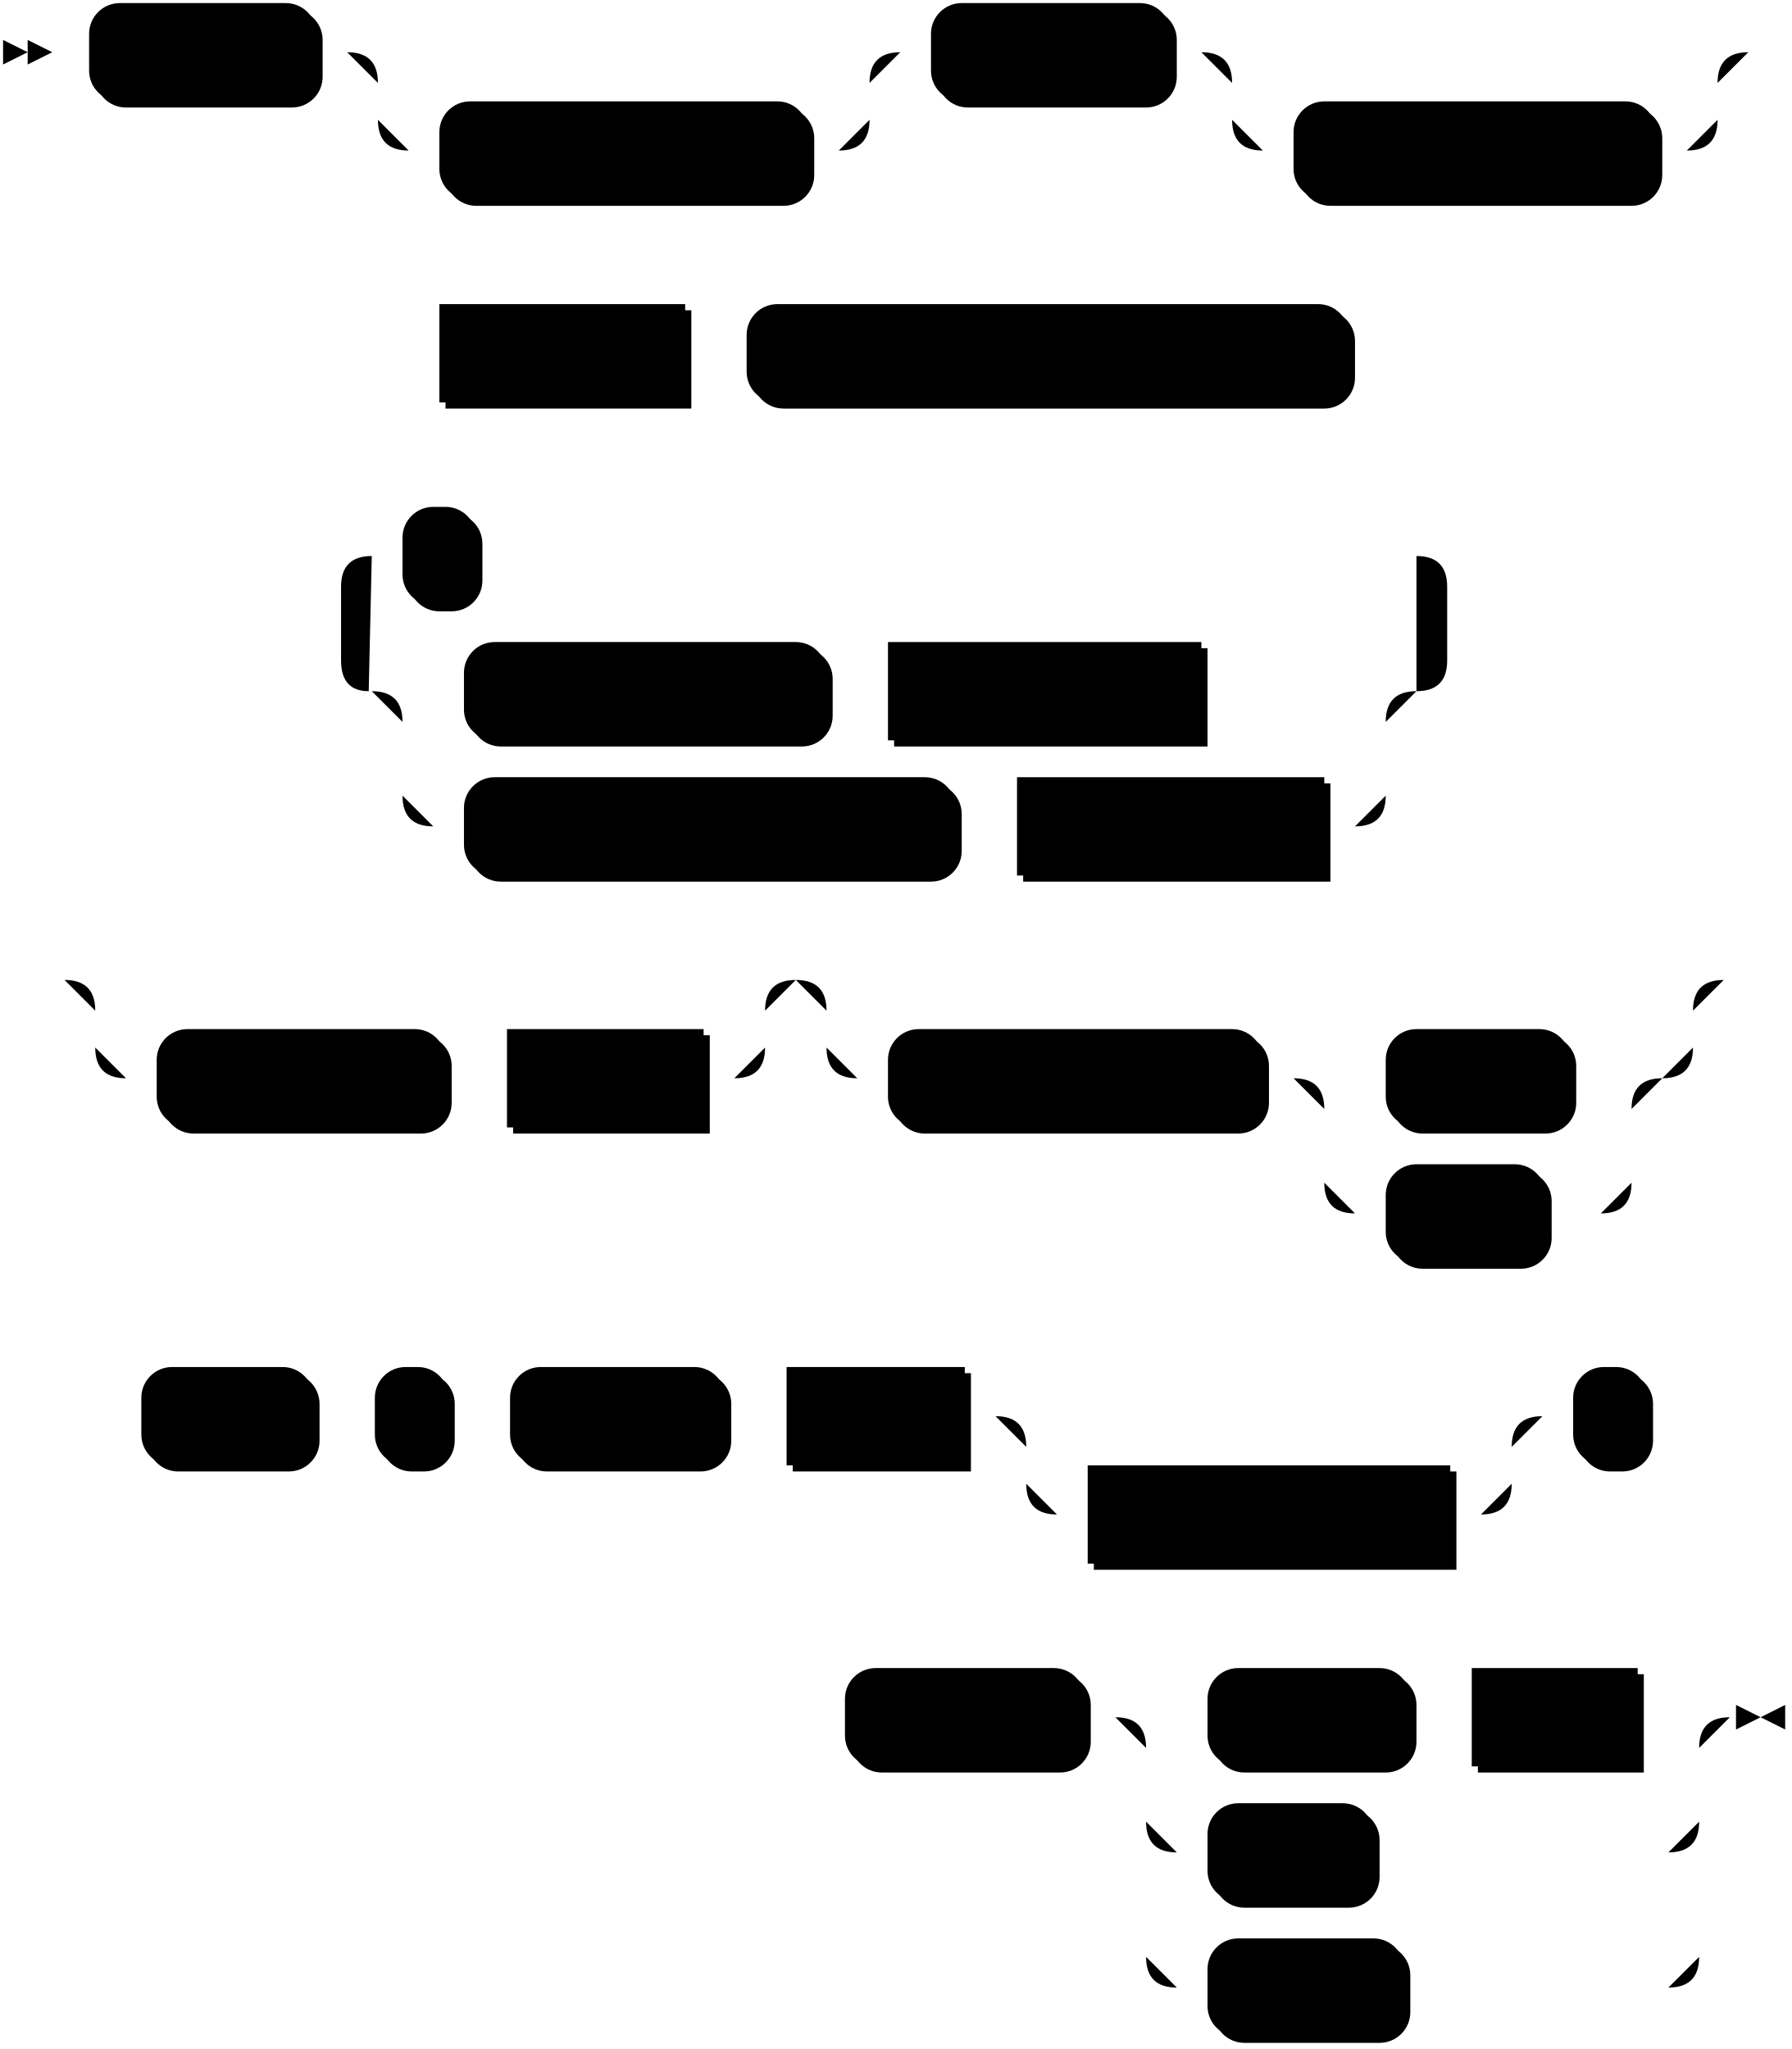
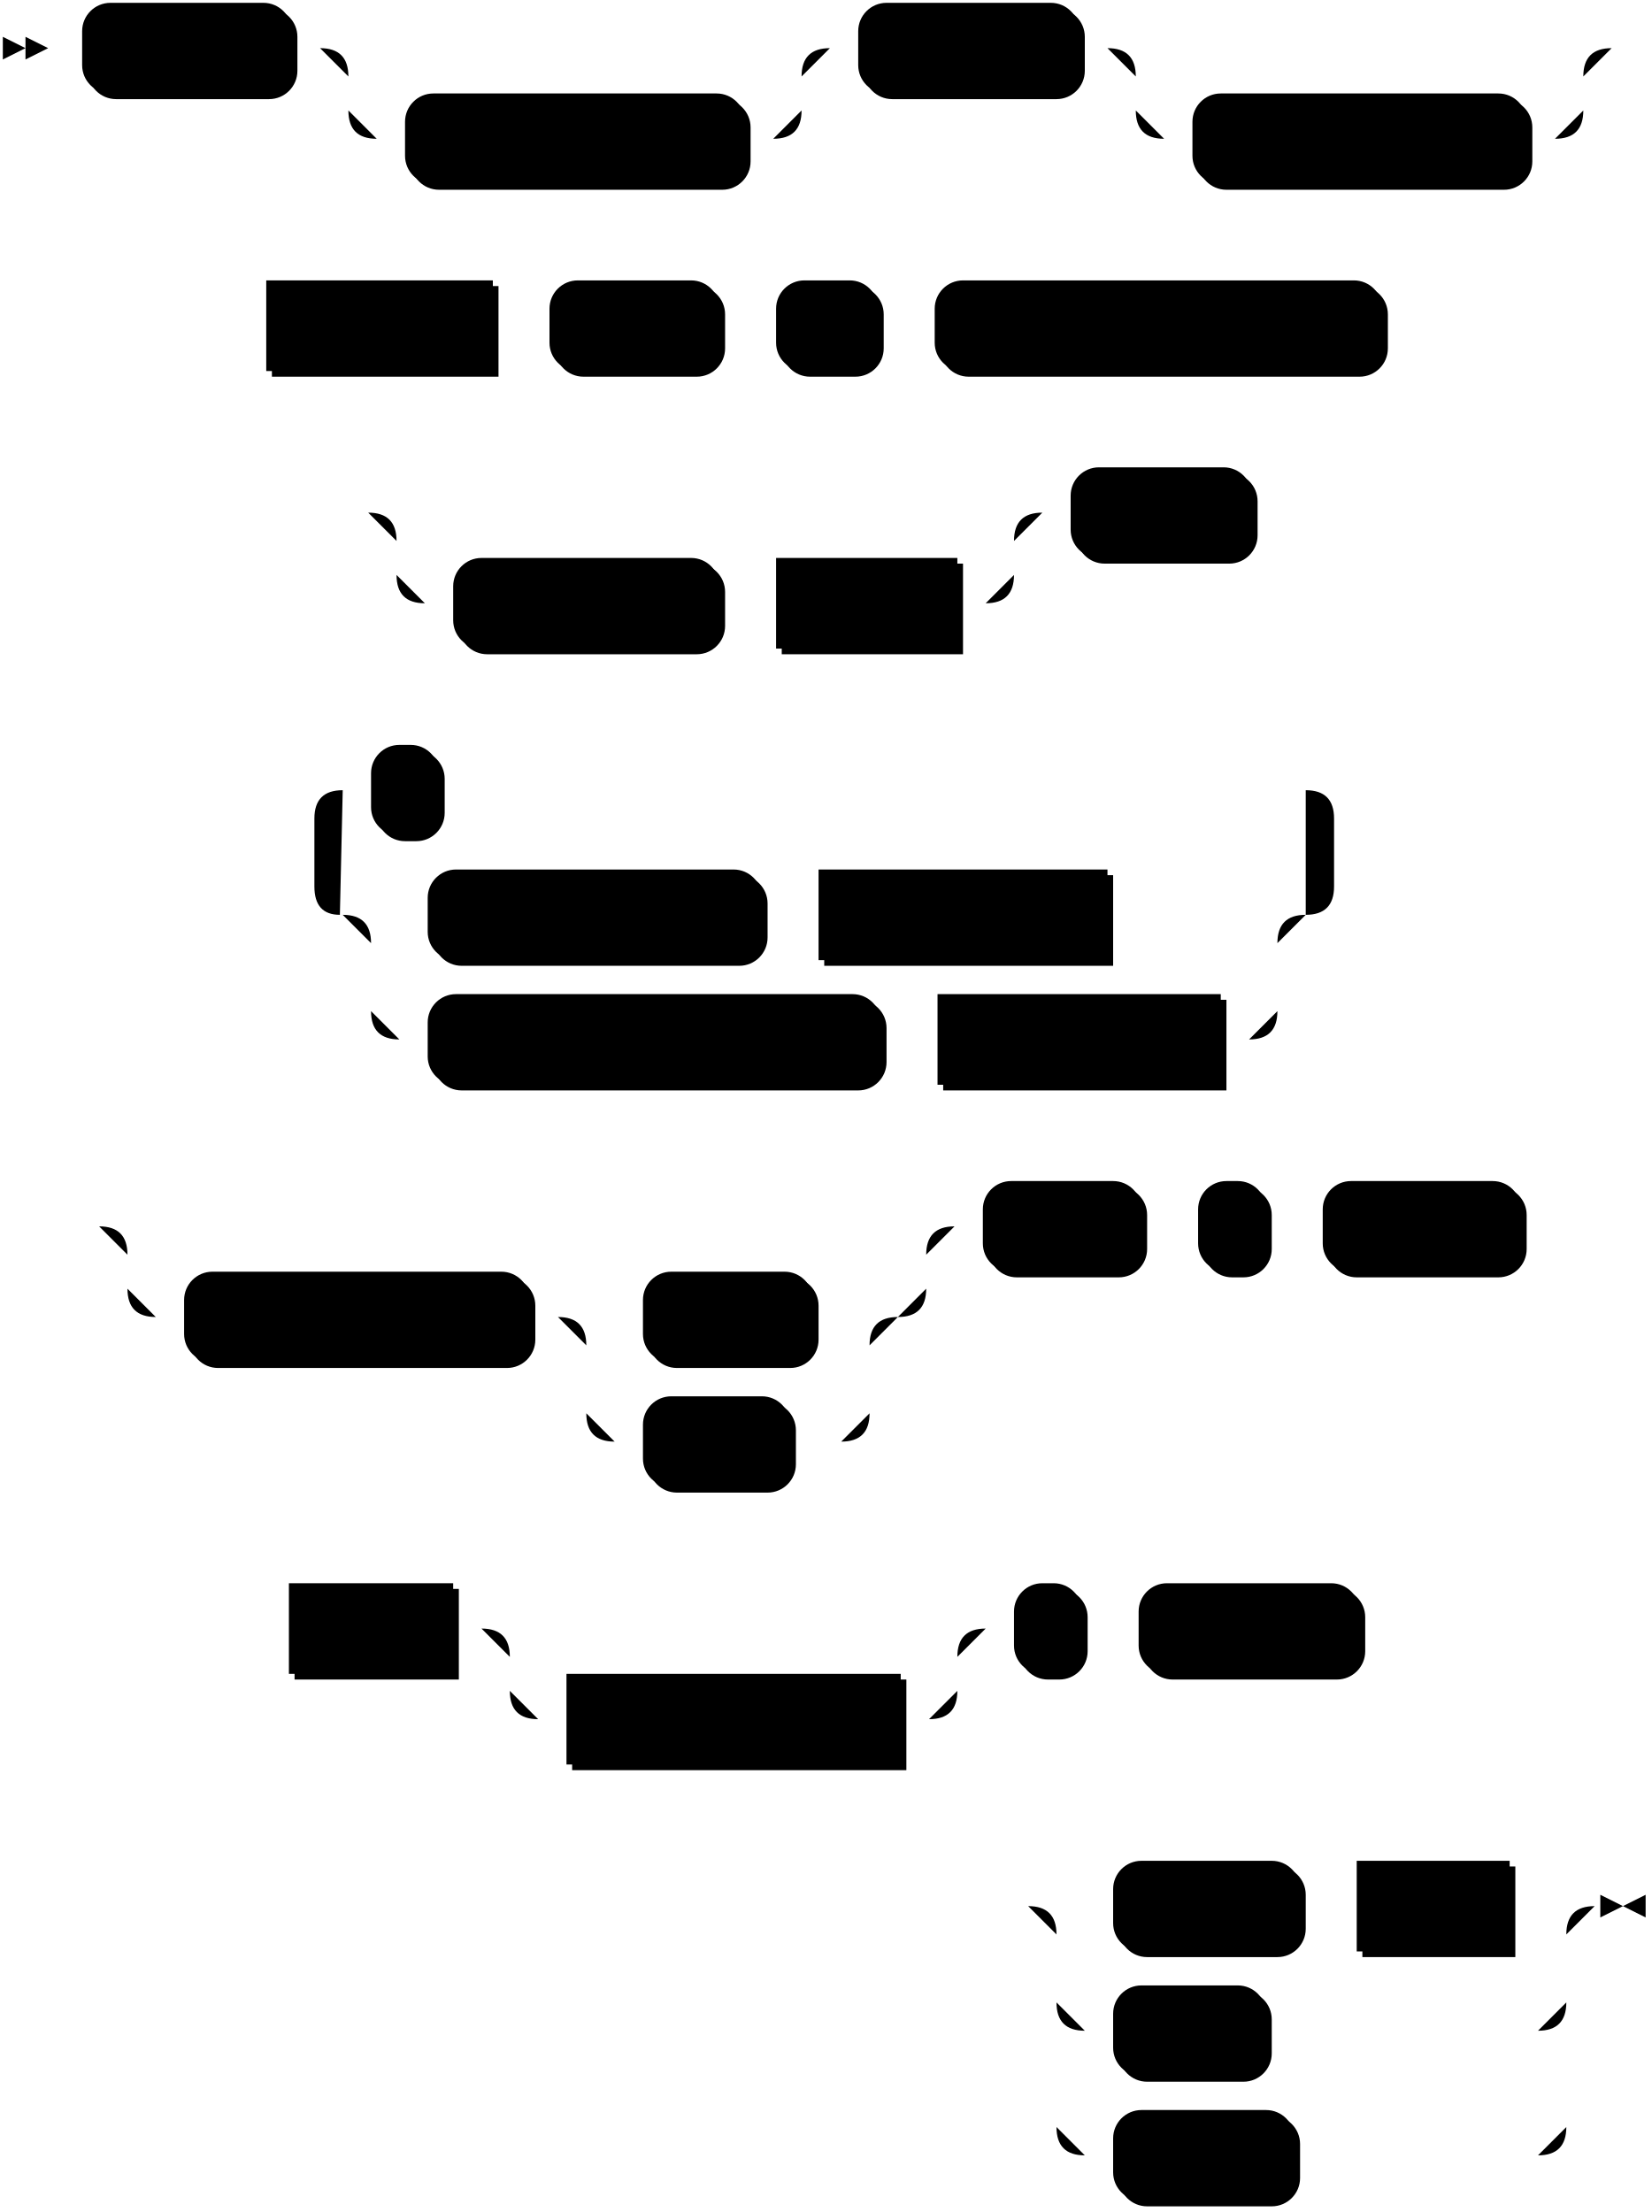
- <svg xmlns="http://www.w3.org/2000/svg" width="583" height="667">
+ <svg xmlns="http://www.w3.org/2000/svg" width="583" height="781">
  <polygon points="9 17 1 13 1 21" />
  <polygon points="17 17 9 13 9 21" />
  <rect x="31" y="3" width="74" height="32" rx="10" />
  <rect x="29" y="1" width="74" height="32" class="terminal" rx="10" />
  <text class="terminal" x="39" y="21">CREATE</text>
  <rect x="145" y="35" width="120" height="32" rx="10" />
  <rect x="143" y="33" width="120" height="32" class="terminal" rx="10" />
  <text class="terminal" x="153" y="53">MATERIALIZED</text>
  <rect x="305" y="3" width="78" height="32" rx="10" />
  <rect x="303" y="1" width="78" height="32" class="terminal" rx="10" />
  <text class="terminal" x="313" y="21">SOURCE</text>
  <rect x="423" y="35" width="118" height="32" rx="10" />
  <rect x="421" y="33" width="118" height="32" class="terminal" rx="10" />
  <text class="terminal" x="431" y="53">IF NOT EXISTS</text>
-   <rect x="145" y="101" width="80" height="32" />
-   <rect x="143" y="99" width="80" height="32" class="nonterminal" />
-   <text class="nonterminal" x="153" y="119">src_name</text>
-   <rect x="245" y="101" width="196" height="32" rx="10" />
-   <rect x="243" y="99" width="196" height="32" class="terminal" rx="10" />
-   <text class="terminal" x="253" y="119">FROM S3 OBJECTS FROM </text>
-   <rect x="153" y="211" width="118" height="32" rx="10" />
-   <rect x="151" y="209" width="118" height="32" class="terminal" rx="10" />
-   <text class="terminal" x="161" y="229">SCAN BUCKET</text>
-   <rect x="291" y="211" width="102" height="32" />
-   <rect x="289" y="209" width="102" height="32" class="nonterminal" />
-   <text class="nonterminal" x="299" y="229">bucket_name</text>
-   <rect x="153" y="255" width="160" height="32" rx="10" />
-   <rect x="151" y="253" width="160" height="32" class="terminal" rx="10" />
-   <text class="terminal" x="161" y="273">SQS NOTIFICATIONS</text>
-   <rect x="333" y="255" width="100" height="32" />
-   <rect x="331" y="253" width="100" height="32" class="nonterminal" />
-   <text class="nonterminal" x="341" y="273">queue_name</text>
-   <rect x="133" y="167" width="24" height="32" rx="10" />
-   <rect x="131" y="165" width="24" height="32" class="terminal" rx="10" />
-   <text class="terminal" x="141" y="185">,</text>
-   <rect x="53" y="337" width="94" height="32" rx="10" />
-   <rect x="51" y="335" width="94" height="32" class="terminal" rx="10" />
-   <text class="terminal" x="61" y="355">MATCHING</text>
-   <rect x="167" y="337" width="64" height="32" />
-   <rect x="165" y="335" width="64" height="32" class="nonterminal" />
-   <text class="nonterminal" x="175" y="355">pattern</text>
-   <rect x="291" y="337" width="122" height="32" rx="10" />
-   <rect x="289" y="335" width="122" height="32" class="terminal" rx="10" />
-   <text class="terminal" x="299" y="355">COMPRESSION</text>
-   <rect x="453" y="337" width="60" height="32" rx="10" />
-   <rect x="451" y="335" width="60" height="32" class="terminal" rx="10" />
-   <text class="terminal" x="461" y="355">NONE</text>
-   <rect x="453" y="381" width="52" height="32" rx="10" />
-   <rect x="451" y="379" width="52" height="32" class="terminal" rx="10" />
-   <text class="terminal" x="461" y="399">GZIP</text>
-   <rect x="48" y="447" width="56" height="32" rx="10" />
-   <rect x="46" y="445" width="56" height="32" class="terminal" rx="10" />
-   <text class="terminal" x="56" y="465">WITH</text>
-   <rect x="124" y="447" width="24" height="32" rx="10" />
-   <rect x="122" y="445" width="24" height="32" class="terminal" rx="10" />
-   <text class="terminal" x="132" y="465">(</text>
-   <rect x="168" y="447" width="70" height="32" rx="10" />
-   <rect x="166" y="445" width="70" height="32" class="terminal" rx="10" />
-   <text class="terminal" x="176" y="465">region =</text>
-   <rect x="258" y="447" width="58" height="32" />
-   <rect x="256" y="445" width="58" height="32" class="nonterminal" />
-   <text class="nonterminal" x="266" y="465">region</text>
-   <rect x="356" y="479" width="118" height="32" />
-   <rect x="354" y="477" width="118" height="32" class="nonterminal" />
-   <text class="nonterminal" x="364" y="497">aws_credentials</text>
-   <rect x="514" y="447" width="24" height="32" rx="10" />
-   <rect x="512" y="445" width="24" height="32" class="terminal" rx="10" />
-   <text class="terminal" x="522" y="465">)</text>
-   <rect x="277" y="545" width="78" height="32" rx="10" />
-   <rect x="275" y="543" width="78" height="32" class="terminal" rx="10" />
-   <text class="terminal" x="285" y="563">FORMAT</text>
-   <rect x="395" y="545" width="66" height="32" rx="10" />
-   <rect x="393" y="543" width="66" height="32" class="terminal" rx="10" />
-   <text class="terminal" x="403" y="563">REGEX</text>
-   <rect x="481" y="545" width="54" height="32" />
-   <rect x="479" y="543" width="54" height="32" class="nonterminal" />
-   <text class="nonterminal" x="489" y="563">regex</text>
-   <rect x="395" y="589" width="54" height="32" rx="10" />
-   <rect x="393" y="587" width="54" height="32" class="terminal" rx="10" />
-   <text class="terminal" x="403" y="607">TEXT</text>
-   <rect x="395" y="633" width="64" height="32" rx="10" />
-   <rect x="393" y="631" width="64" height="32" class="terminal" rx="10" />
-   <text class="terminal" x="403" y="651">BYTES</text>
-   <path class="line" d="m17 17 h2 m0 0 h10 m74 0 h10 m20 0 h10 m0 0 h130 m-160 0 h20 m140 0 h20 m-180 0 q10 0 10 10 m160 0 q0 -10 10 -10 m-170 10 v12 m160 0 v-12 m-160 12 q0 10 10 10 m140 0 q10 0 10 -10 m-150 10 h10 m120 0 h10 m20 -32 h10 m78 0 h10 m20 0 h10 m0 0 h128 m-158 0 h20 m138 0 h20 m-178 0 q10 0 10 10 m158 0 q0 -10 10 -10 m-168 10 v12 m158 0 v-12 m-158 12 q0 10 10 10 m138 0 q10 0 10 -10 m-148 10 h10 m118 0 h10 m22 -32 l2 0 m2 0 l2 0 m2 0 l2 0 m-460 98 l2 0 m2 0 l2 0 m2 0 l2 0 m2 0 h10 m80 0 h10 m0 0 h10 m196 0 h10 m2 0 l2 0 m2 0 l2 0 m2 0 l2 0 m-372 110 l2 0 m2 0 l2 0 m2 0 l2 0 m42 0 h10 m118 0 h10 m0 0 h10 m102 0 h10 m0 0 h40 m-320 0 h20 m300 0 h20 m-340 0 q10 0 10 10 m320 0 q0 -10 10 -10 m-330 10 v24 m320 0 v-24 m-320 24 q0 10 10 10 m300 0 q10 0 10 -10 m-310 10 h10 m160 0 h10 m0 0 h10 m100 0 h10 m-340 -44 l20 0 m-1 0 q-9 0 -9 -10 l0 -24 q0 -10 10 -10 m340 44 l20 0 m-20 0 q10 0 10 -10 l0 -24 q0 -10 -10 -10 m-340 0 h10 m24 0 h10 m0 0 h296 m22 44 l2 0 m2 0 l2 0 m2 0 l2 0 m-484 94 l2 0 m2 0 l2 0 m2 0 l2 0 m22 0 h10 m0 0 h188 m-218 0 h20 m198 0 h20 m-238 0 q10 0 10 10 m218 0 q0 -10 10 -10 m-228 10 v12 m218 0 v-12 m-218 12 q0 10 10 10 m198 0 q10 0 10 -10 m-208 10 h10 m94 0 h10 m0 0 h10 m64 0 h10 m40 -32 h10 m0 0 h252 m-282 0 h20 m262 0 h20 m-302 0 q10 0 10 10 m282 0 q0 -10 10 -10 m-292 10 v12 m282 0 v-12 m-282 12 q0 10 10 10 m262 0 q10 0 10 -10 m-272 10 h10 m122 0 h10 m20 0 h10 m60 0 h10 m-100 0 h20 m80 0 h20 m-120 0 q10 0 10 10 m100 0 q0 -10 10 -10 m-110 10 v24 m100 0 v-24 m-100 24 q0 10 10 10 m80 0 q10 0 10 -10 m-90 10 h10 m52 0 h10 m0 0 h8 m42 -76 l2 0 m2 0 l2 0 m2 0 l2 0 m-549 142 l2 0 m2 0 l2 0 m2 0 l2 0 m2 0 h10 m56 0 h10 m0 0 h10 m24 0 h10 m0 0 h10 m70 0 h10 m0 0 h10 m58 0 h10 m20 0 h10 m0 0 h128 m-158 0 h20 m138 0 h20 m-178 0 q10 0 10 10 m158 0 q0 -10 10 -10 m-168 10 v12 m158 0 v-12 m-158 12 q0 10 10 10 m138 0 q10 0 10 -10 m-148 10 h10 m118 0 h10 m20 -32 h10 m24 0 h10 m2 0 l2 0 m2 0 l2 0 m2 0 l2 0 m-305 98 l2 0 m2 0 l2 0 m2 0 l2 0 m2 0 h10 m78 0 h10 m20 0 h10 m66 0 h10 m0 0 h10 m54 0 h10 m-180 0 h20 m160 0 h20 m-200 0 q10 0 10 10 m180 0 q0 -10 10 -10 m-190 10 v24 m180 0 v-24 m-180 24 q0 10 10 10 m160 0 q10 0 10 -10 m-170 10 h10 m54 0 h10 m0 0 h86 m-170 -10 v20 m180 0 v-20 m-180 20 v24 m180 0 v-24 m-180 24 q0 10 10 10 m160 0 q10 0 10 -10 m-170 10 h10 m64 0 h10 m0 0 h76 m23 -88 h-3" />
-   <polygon points="573 559 581 555 581 563" />
-   <polygon points="573 559 565 555 565 563" />
+   <rect x="96" y="101" width="80" height="32" />
+   <rect x="94" y="99" width="80" height="32" class="nonterminal" />
+   <text class="nonterminal" x="104" y="119">src_name</text>
+   <rect x="196" y="101" width="60" height="32" rx="10" />
+   <rect x="194" y="99" width="60" height="32" class="terminal" rx="10" />
+   <text class="terminal" x="204" y="119">FROM</text>
+   <rect x="276" y="101" width="36" height="32" rx="10" />
+   <rect x="274" y="99" width="36" height="32" class="terminal" rx="10" />
+   <text class="terminal" x="284" y="119">S3</text>
+   <rect x="332" y="101" width="158" height="32" rx="10" />
+   <rect x="330" y="99" width="158" height="32" class="terminal" rx="10" />
+   <text class="terminal" x="340" y="119">DISCOVER OBJECTS</text>
+   <rect x="162" y="199" width="94" height="32" rx="10" />
+   <rect x="160" y="197" width="94" height="32" class="terminal" rx="10" />
+   <text class="terminal" x="170" y="217">MATCHING</text>
+   <rect x="276" y="199" width="64" height="32" />
+   <rect x="274" y="197" width="64" height="32" class="nonterminal" />
+   <text class="nonterminal" x="284" y="217">pattern</text>
+   <rect x="380" y="167" width="64" height="32" rx="10" />
+   <rect x="378" y="165" width="64" height="32" class="terminal" rx="10" />
+   <text class="terminal" x="388" y="185">USING</text>
+   <rect x="153" y="309" width="118" height="32" rx="10" />
+   <rect x="151" y="307" width="118" height="32" class="terminal" rx="10" />
+   <text class="terminal" x="161" y="327">BUCKET SCAN</text>
+   <rect x="291" y="309" width="102" height="32" />
+   <rect x="289" y="307" width="102" height="32" class="nonterminal" />
+   <text class="nonterminal" x="299" y="327">bucket_name</text>
+   <rect x="153" y="353" width="160" height="32" rx="10" />
+   <rect x="151" y="351" width="160" height="32" class="terminal" rx="10" />
+   <text class="terminal" x="161" y="371">SQS NOTIFICATIONS</text>
+   <rect x="333" y="353" width="100" height="32" />
+   <rect x="331" y="351" width="100" height="32" class="nonterminal" />
+   <text class="nonterminal" x="341" y="371">queue_name</text>
+   <rect x="133" y="265" width="24" height="32" rx="10" />
+   <rect x="131" y="263" width="24" height="32" class="terminal" rx="10" />
+   <text class="terminal" x="141" y="283">,</text>
+   <rect x="67" y="451" width="122" height="32" rx="10" />
+   <rect x="65" y="449" width="122" height="32" class="terminal" rx="10" />
+   <text class="terminal" x="75" y="469">COMPRESSION</text>
+   <rect x="229" y="451" width="60" height="32" rx="10" />
+   <rect x="227" y="449" width="60" height="32" class="terminal" rx="10" />
+   <text class="terminal" x="237" y="469">NONE</text>
+   <rect x="229" y="495" width="52" height="32" rx="10" />
+   <rect x="227" y="493" width="52" height="32" class="terminal" rx="10" />
+   <text class="terminal" x="237" y="513">GZIP</text>
+   <rect x="349" y="419" width="56" height="32" rx="10" />
+   <rect x="347" y="417" width="56" height="32" class="terminal" rx="10" />
+   <text class="terminal" x="357" y="437">WITH</text>
+   <rect x="425" y="419" width="24" height="32" rx="10" />
+   <rect x="423" y="417" width="24" height="32" class="terminal" rx="10" />
+   <text class="terminal" x="433" y="437">(</text>
+   <rect x="469" y="419" width="70" height="32" rx="10" />
+   <rect x="467" y="417" width="70" height="32" class="terminal" rx="10" />
+   <text class="terminal" x="477" y="437">region =</text>
+   <rect x="104" y="561" width="58" height="32" />
+   <rect x="102" y="559" width="58" height="32" class="nonterminal" />
+   <text class="nonterminal" x="112" y="579">region</text>
+   <rect x="202" y="593" width="118" height="32" />
+   <rect x="200" y="591" width="118" height="32" class="nonterminal" />
+   <text class="nonterminal" x="210" y="611">aws_credentials</text>
+   <rect x="360" y="561" width="24" height="32" rx="10" />
+   <rect x="358" y="559" width="24" height="32" class="terminal" rx="10" />
+   <text class="terminal" x="368" y="579">)</text>
+   <rect x="404" y="561" width="78" height="32" rx="10" />
+   <rect x="402" y="559" width="78" height="32" class="terminal" rx="10" />
+   <text class="terminal" x="412" y="579">FORMAT</text>
+   <rect x="395" y="659" width="66" height="32" rx="10" />
+   <rect x="393" y="657" width="66" height="32" class="terminal" rx="10" />
+   <text class="terminal" x="403" y="677">REGEX</text>
+   <rect x="481" y="659" width="54" height="32" />
+   <rect x="479" y="657" width="54" height="32" class="nonterminal" />
+   <text class="nonterminal" x="489" y="677">regex</text>
+   <rect x="395" y="703" width="54" height="32" rx="10" />
+   <rect x="393" y="701" width="54" height="32" class="terminal" rx="10" />
+   <text class="terminal" x="403" y="721">TEXT</text>
+   <rect x="395" y="747" width="64" height="32" rx="10" />
+   <rect x="393" y="745" width="64" height="32" class="terminal" rx="10" />
+   <text class="terminal" x="403" y="765">BYTES</text>
+   <path class="line" d="m17 17 h2 m0 0 h10 m74 0 h10 m20 0 h10 m0 0 h130 m-160 0 h20 m140 0 h20 m-180 0 q10 0 10 10 m160 0 q0 -10 10 -10 m-170 10 v12 m160 0 v-12 m-160 12 q0 10 10 10 m140 0 q10 0 10 -10 m-150 10 h10 m120 0 h10 m20 -32 h10 m78 0 h10 m20 0 h10 m0 0 h128 m-158 0 h20 m138 0 h20 m-178 0 q10 0 10 10 m158 0 q0 -10 10 -10 m-168 10 v12 m158 0 v-12 m-158 12 q0 10 10 10 m138 0 q10 0 10 -10 m-148 10 h10 m118 0 h10 m22 -32 l2 0 m2 0 l2 0 m2 0 l2 0 m-509 98 l2 0 m2 0 l2 0 m2 0 l2 0 m2 0 h10 m80 0 h10 m0 0 h10 m60 0 h10 m0 0 h10 m36 0 h10 m0 0 h10 m158 0 h10 m2 0 l2 0 m2 0 l2 0 m2 0 l2 0 m-392 66 l2 0 m2 0 l2 0 m2 0 l2 0 m22 0 h10 m0 0 h188 m-218 0 h20 m198 0 h20 m-238 0 q10 0 10 10 m218 0 q0 -10 10 -10 m-228 10 v12 m218 0 v-12 m-218 12 q0 10 10 10 m198 0 q10 0 10 -10 m-208 10 h10 m94 0 h10 m0 0 h10 m64 0 h10 m20 -32 h10 m64 0 h10 m2 0 l2 0 m2 0 l2 0 m2 0 l2 0 m-375 142 l2 0 m2 0 l2 0 m2 0 l2 0 m42 0 h10 m118 0 h10 m0 0 h10 m102 0 h10 m0 0 h40 m-320 0 h20 m300 0 h20 m-340 0 q10 0 10 10 m320 0 q0 -10 10 -10 m-330 10 v24 m320 0 v-24 m-320 24 q0 10 10 10 m300 0 q10 0 10 -10 m-310 10 h10 m160 0 h10 m0 0 h10 m100 0 h10 m-340 -44 l20 0 m-1 0 q-9 0 -9 -10 l0 -24 q0 -10 10 -10 m340 44 l20 0 m-20 0 q10 0 10 -10 l0 -24 q0 -10 -10 -10 m-340 0 h10 m24 0 h10 m0 0 h296 m22 44 l2 0 m2 0 l2 0 m2 0 l2 0 m-470 110 l2 0 m2 0 l2 0 m2 0 l2 0 m22 0 h10 m0 0 h252 m-282 0 h20 m262 0 h20 m-302 0 q10 0 10 10 m282 0 q0 -10 10 -10 m-292 10 v12 m282 0 v-12 m-282 12 q0 10 10 10 m262 0 q10 0 10 -10 m-272 10 h10 m122 0 h10 m20 0 h10 m60 0 h10 m-100 0 h20 m80 0 h20 m-120 0 q10 0 10 10 m100 0 q0 -10 10 -10 m-110 10 v24 m100 0 v-24 m-100 24 q0 10 10 10 m80 0 q10 0 10 -10 m-90 10 h10 m52 0 h10 m0 0 h8 m40 -76 h10 m56 0 h10 m0 0 h10 m24 0 h10 m0 0 h10 m70 0 h10 m2 0 l2 0 m2 0 l2 0 m2 0 l2 0 m-479 142 l2 0 m2 0 l2 0 m2 0 l2 0 m2 0 h10 m58 0 h10 m20 0 h10 m0 0 h128 m-158 0 h20 m138 0 h20 m-178 0 q10 0 10 10 m158 0 q0 -10 10 -10 m-168 10 v12 m158 0 v-12 m-158 12 q0 10 10 10 m138 0 q10 0 10 -10 m-148 10 h10 m118 0 h10 m20 -32 h10 m24 0 h10 m0 0 h10 m78 0 h10 m2 0 l2 0 m2 0 l2 0 m2 0 l2 0 m-151 98 l2 0 m2 0 l2 0 m2 0 l2 0 m22 0 h10 m66 0 h10 m0 0 h10 m54 0 h10 m-180 0 h20 m160 0 h20 m-200 0 q10 0 10 10 m180 0 q0 -10 10 -10 m-190 10 v24 m180 0 v-24 m-180 24 q0 10 10 10 m160 0 q10 0 10 -10 m-170 10 h10 m54 0 h10 m0 0 h86 m-170 -10 v20 m180 0 v-20 m-180 20 v24 m180 0 v-24 m-180 24 q0 10 10 10 m160 0 q10 0 10 -10 m-170 10 h10 m64 0 h10 m0 0 h76 m23 -88 h-3" />
+   <polygon points="573 673 581 669 581 677" />
+   <polygon points="573 673 565 669 565 677" />
</svg>
